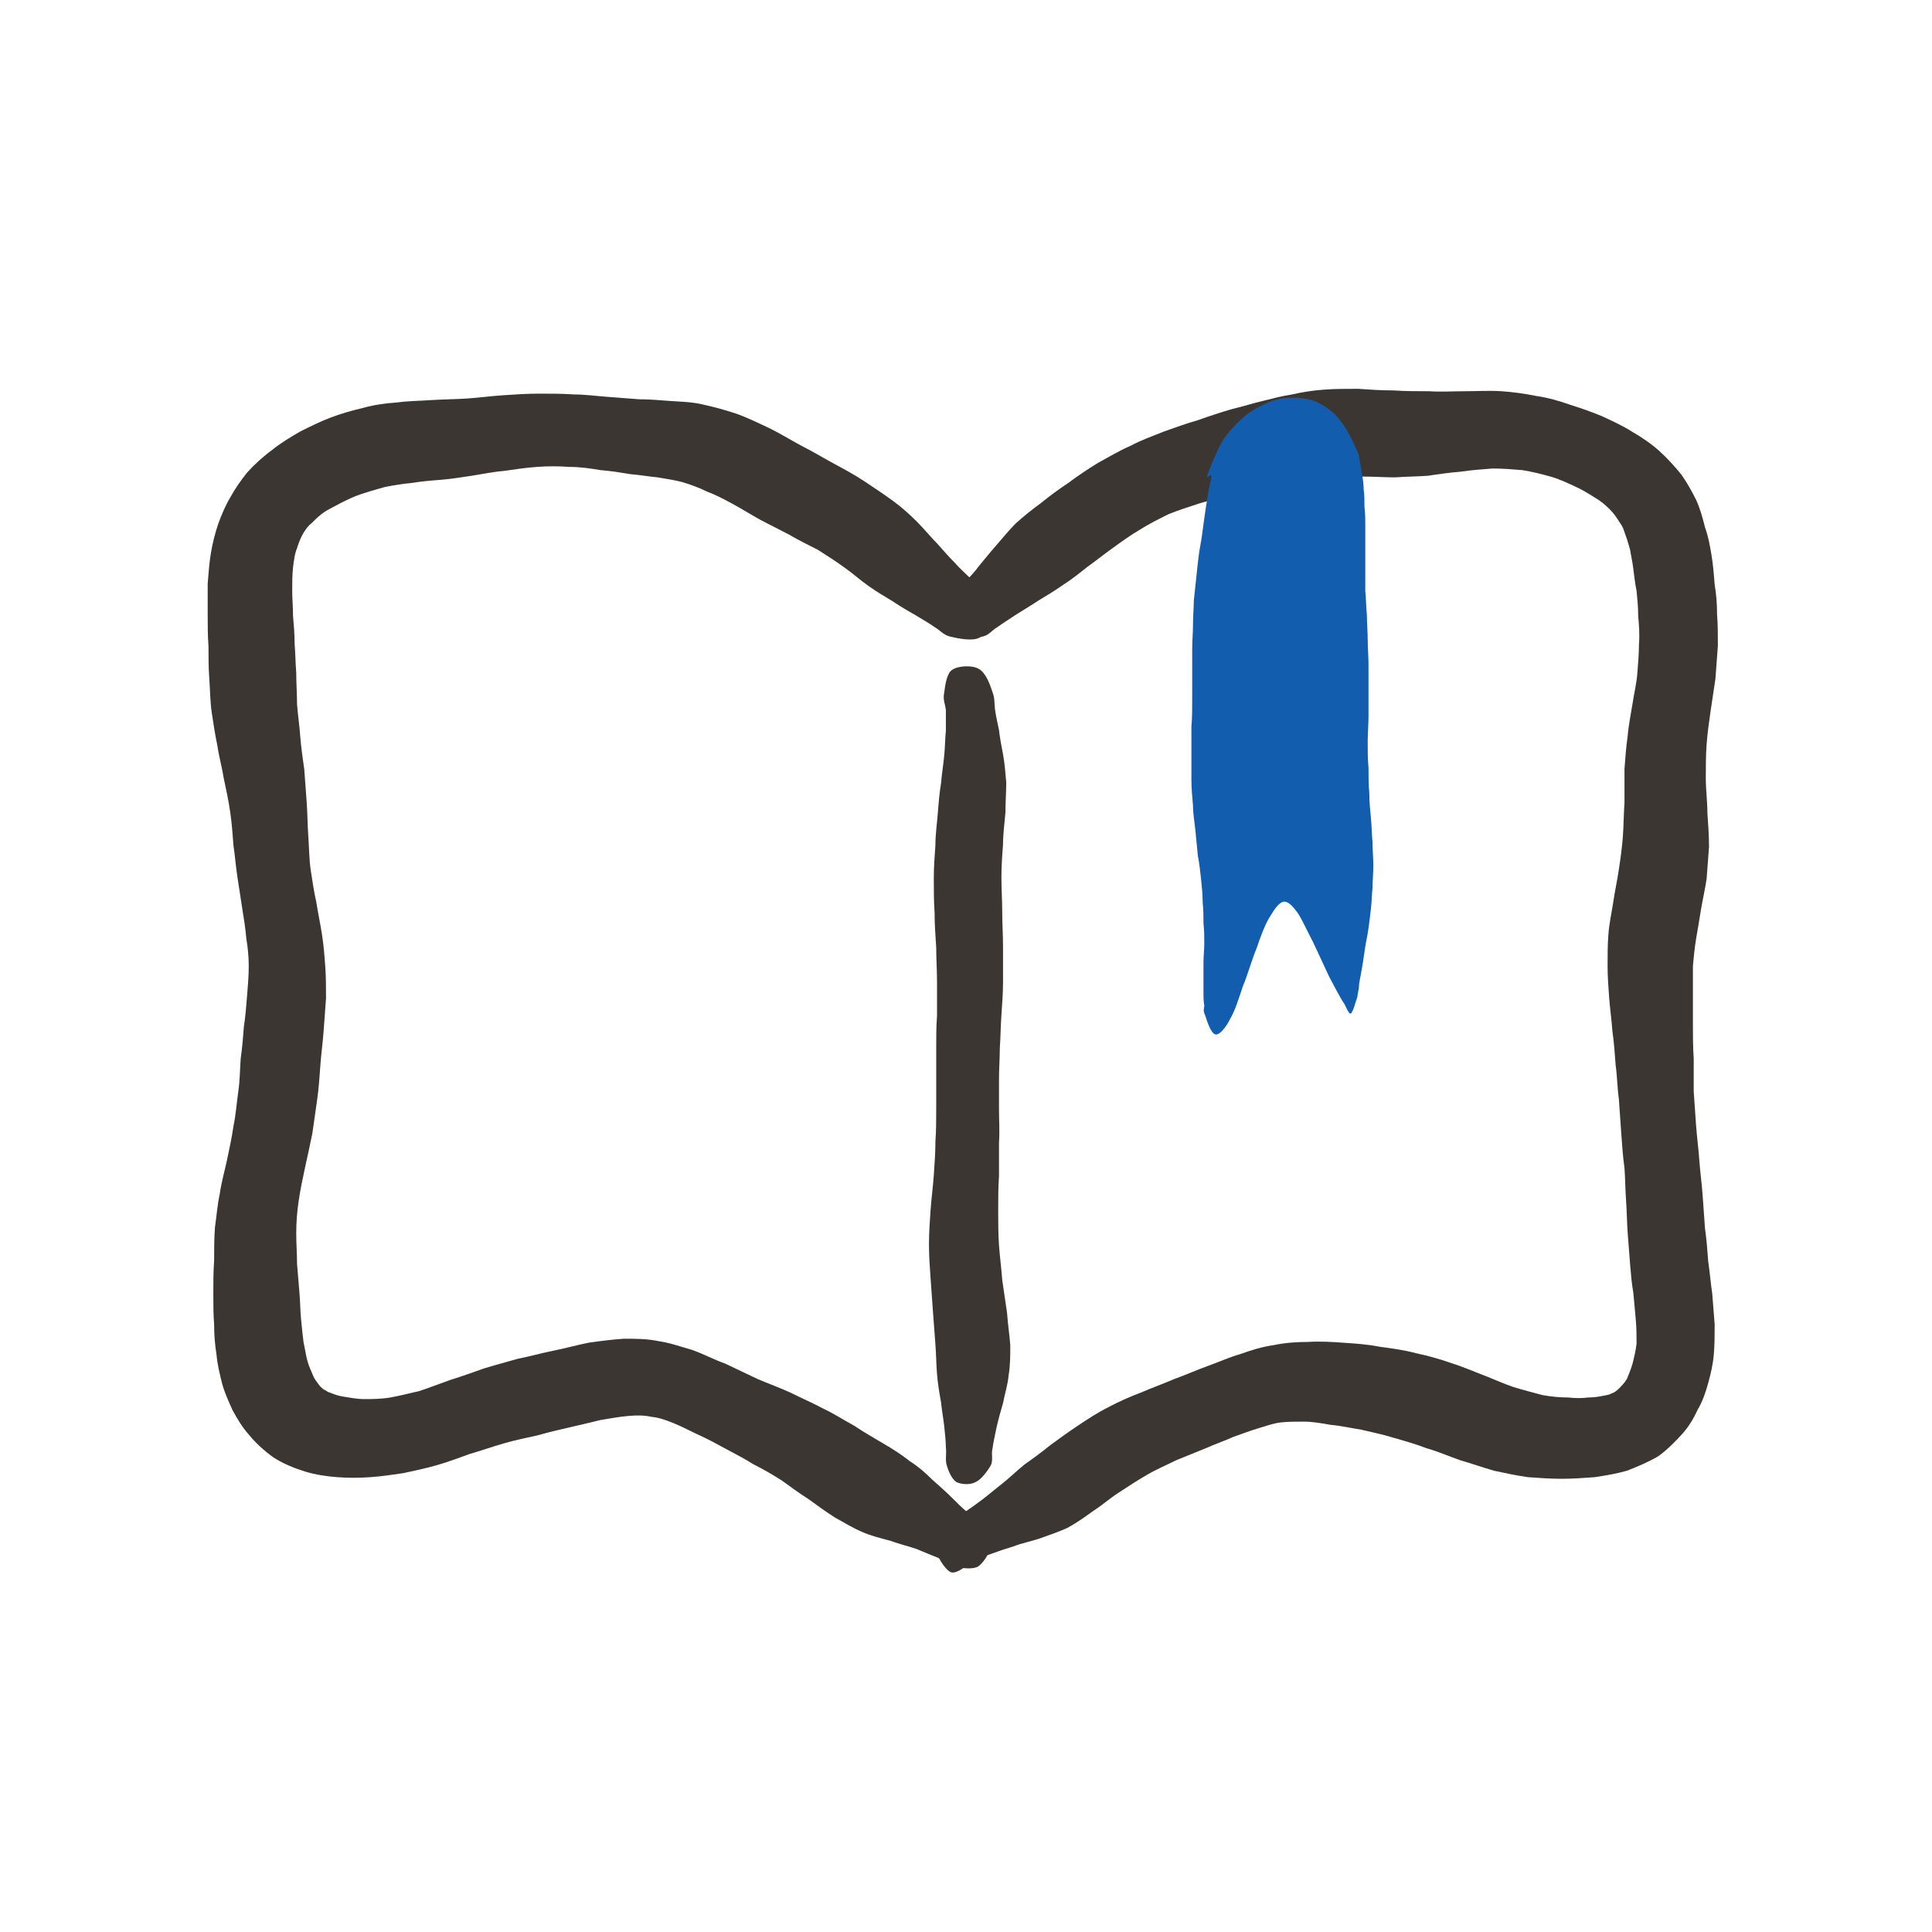
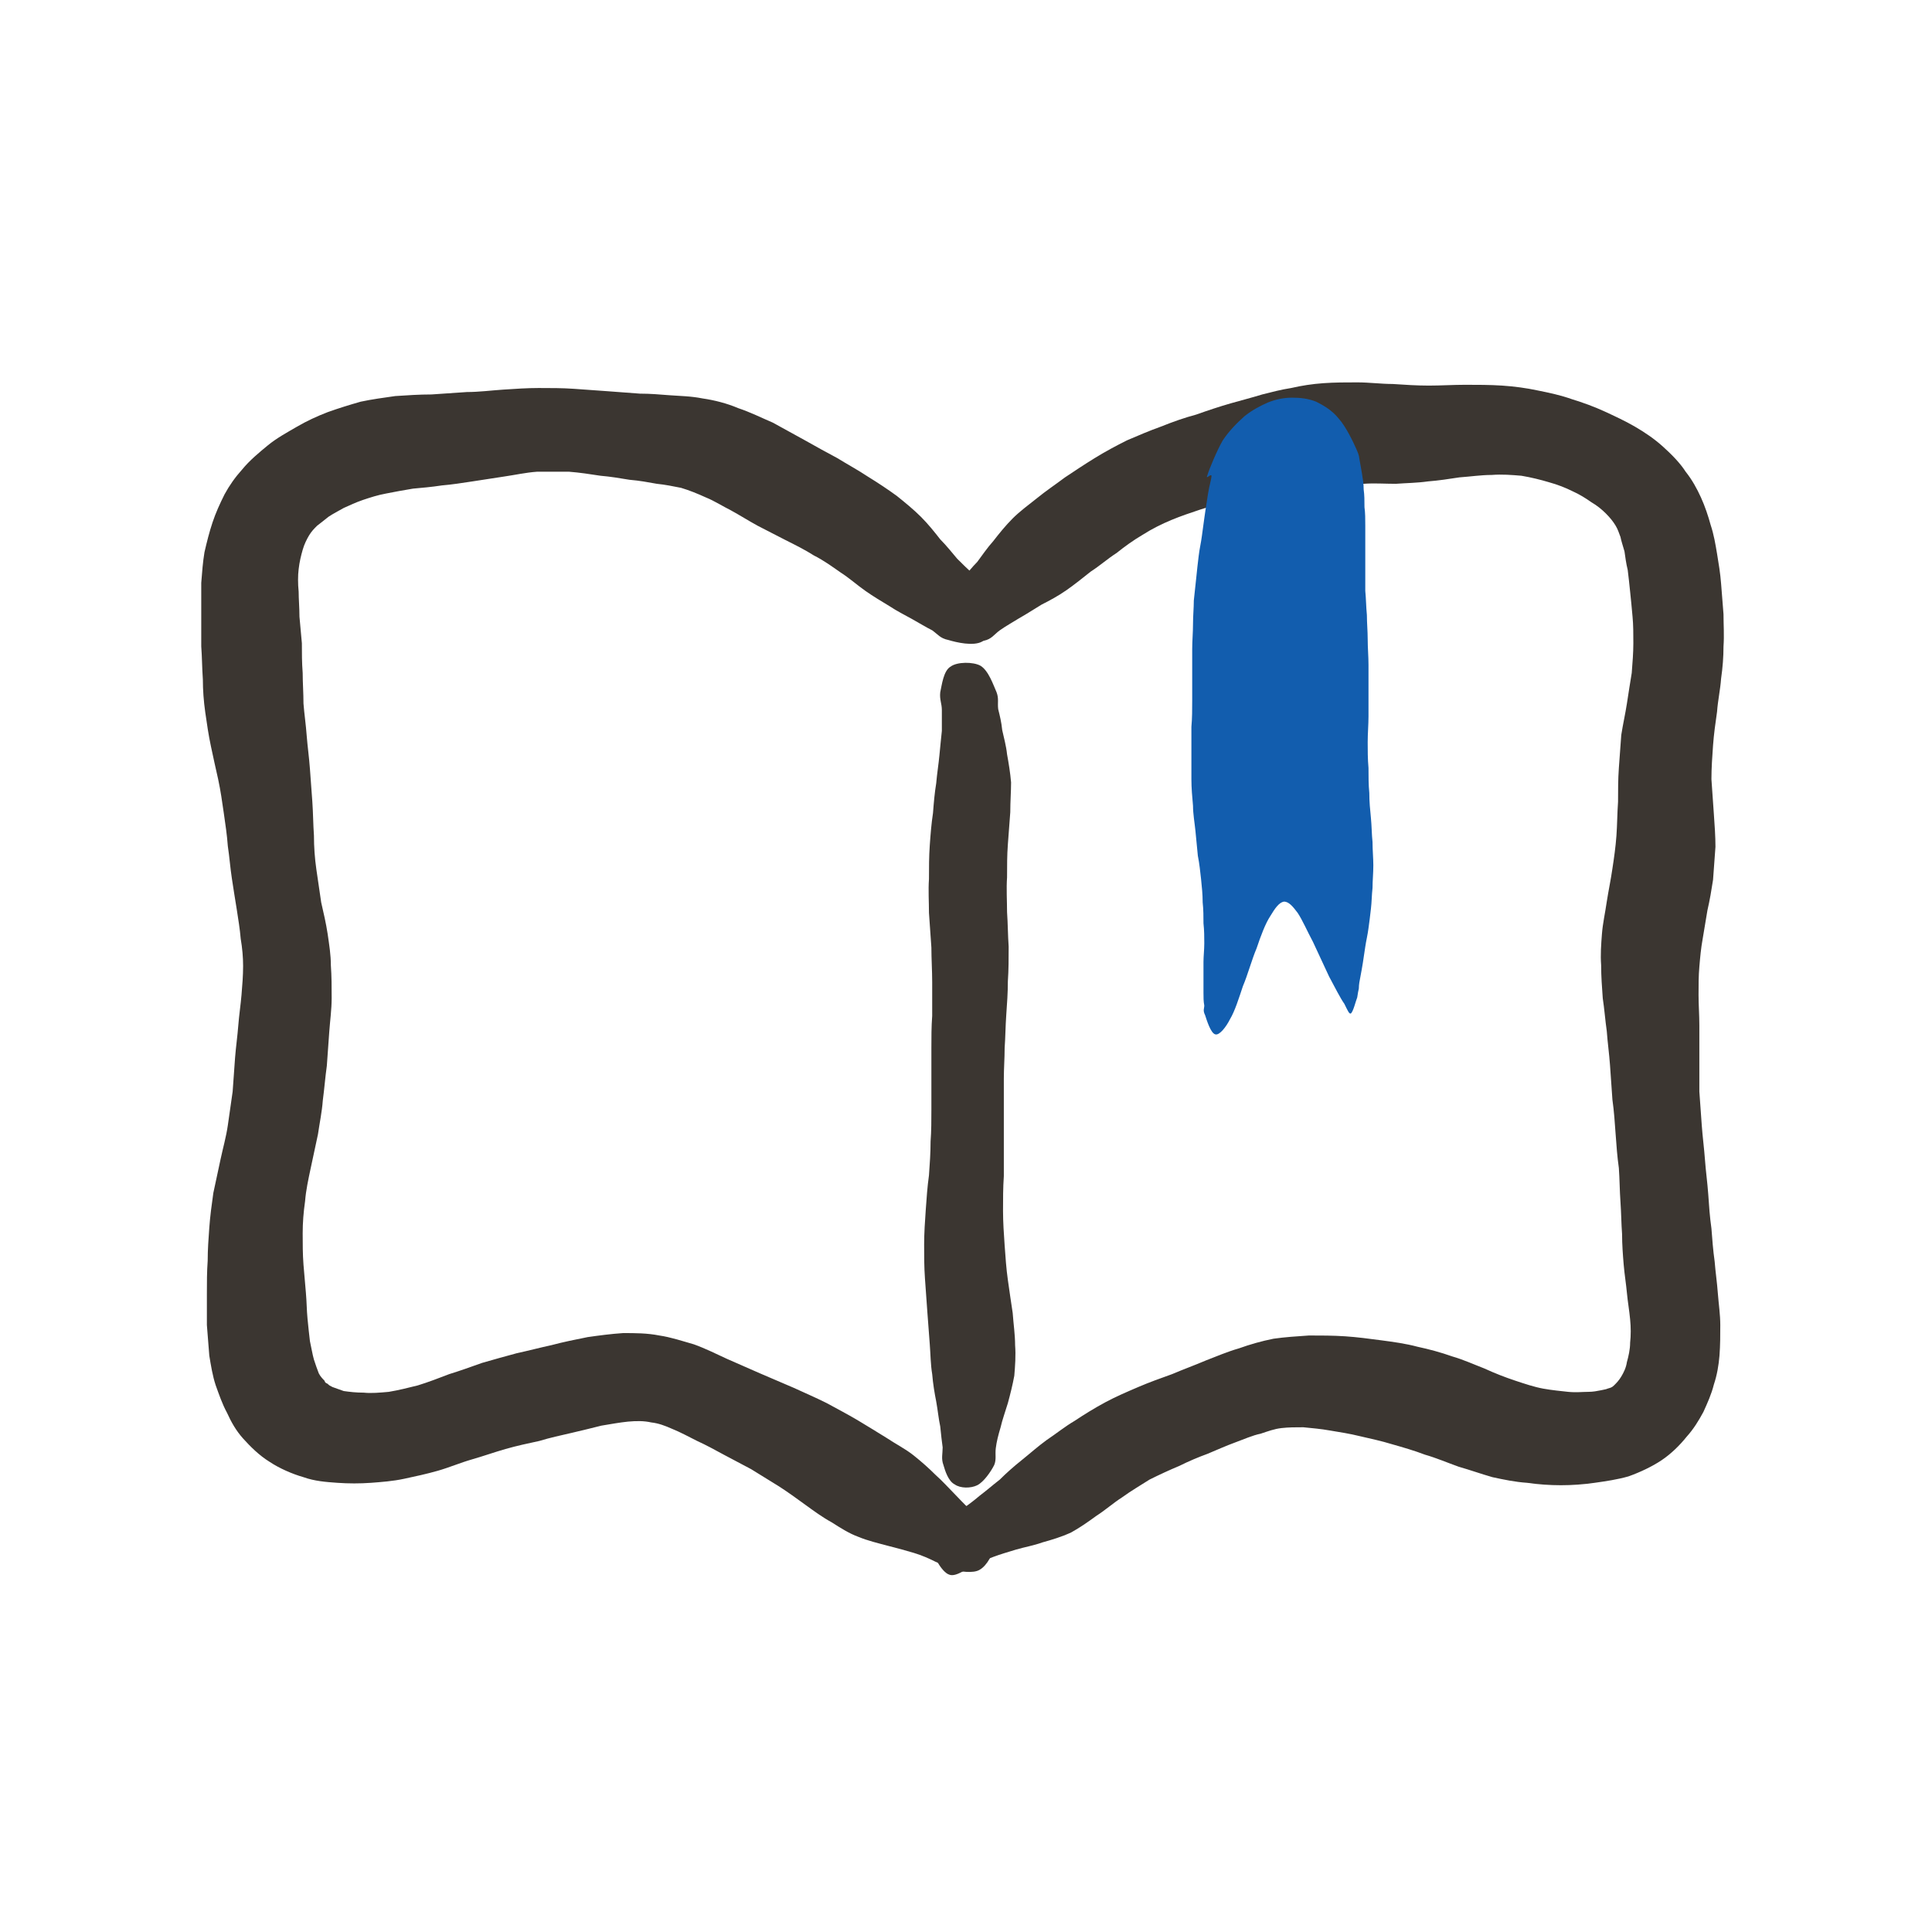
<svg xmlns="http://www.w3.org/2000/svg" viewBox="0 0 24 24" width="24" height="24">
  <g class="ink" fill="#3b3631">
-     <path d="M12.2 7.28C12.15 7.2 12.1 7.21 12.04 7.17C11.99 7.12 11.92 7.06 11.86 6.99C11.79 6.92 11.72 6.84 11.64 6.75C11.56 6.67 11.48 6.57 11.39 6.48C11.3 6.39 11.2 6.3 11.09 6.22C10.98 6.14 10.86 6.06 10.74 5.98C10.62 5.9 10.49 5.83 10.36 5.76C10.23 5.69 10.1 5.61 9.96 5.54C9.83 5.47 9.7 5.39 9.56 5.32C9.43 5.26 9.29 5.19 9.15 5.14C9 5.09 8.85 5.05 8.71 5.02C8.57 4.99 8.44 4.99 8.31 4.98C8.18 4.97 8.07 4.96 7.94 4.96C7.81 4.95 7.68 4.94 7.55 4.93C7.41 4.92 7.27 4.9 7.13 4.9C6.99 4.89 6.84 4.89 6.69 4.89C6.55 4.89 6.4 4.9 6.25 4.91C6.1 4.92 5.95 4.94 5.81 4.95C5.66 4.96 5.51 4.96 5.36 4.97C5.22 4.98 5.07 4.98 4.93 5C4.78 5.01 4.64 5.03 4.5 5.07C4.37 5.1 4.23 5.14 4.1 5.19C3.97 5.24 3.85 5.3 3.73 5.36C3.61 5.43 3.49 5.5 3.38 5.59C3.27 5.67 3.16 5.77 3.07 5.87C2.99 5.97 2.92 6.07 2.86 6.18C2.8 6.28 2.75 6.4 2.71 6.51C2.67 6.63 2.64 6.75 2.62 6.87C2.6 6.99 2.59 7.12 2.58 7.25C2.58 7.37 2.58 7.5 2.58 7.63C2.58 7.76 2.58 7.89 2.59 8.03C2.59 8.16 2.59 8.3 2.6 8.43C2.61 8.57 2.61 8.71 2.63 8.85C2.65 8.98 2.67 9.12 2.7 9.26C2.72 9.4 2.76 9.54 2.78 9.67C2.81 9.81 2.84 9.95 2.86 10.09C2.88 10.23 2.89 10.36 2.9 10.5C2.92 10.64 2.93 10.77 2.95 10.9C2.97 11.03 2.99 11.16 3.01 11.29C3.03 11.41 3.05 11.54 3.06 11.66C3.08 11.78 3.09 11.89 3.09 12C3.09 12.12 3.08 12.24 3.07 12.36C3.06 12.49 3.05 12.62 3.03 12.75C3.02 12.88 3.01 13.01 2.99 13.15C2.98 13.29 2.98 13.43 2.96 13.56C2.94 13.7 2.93 13.85 2.9 13.99C2.88 14.13 2.85 14.27 2.82 14.41C2.79 14.55 2.75 14.69 2.73 14.83C2.7 14.97 2.69 15.11 2.67 15.25C2.66 15.39 2.66 15.53 2.66 15.66C2.65 15.8 2.65 15.93 2.65 16.07C2.65 16.2 2.65 16.33 2.66 16.45C2.66 16.58 2.67 16.71 2.69 16.83C2.7 16.95 2.73 17.07 2.76 17.19C2.79 17.3 2.84 17.41 2.89 17.52C2.95 17.63 3.01 17.73 3.09 17.82C3.17 17.92 3.28 18.02 3.39 18.1C3.51 18.18 3.66 18.24 3.79 18.28C3.92 18.32 4.06 18.34 4.19 18.35C4.33 18.36 4.46 18.36 4.6 18.35C4.74 18.34 4.87 18.32 5.01 18.3C5.15 18.27 5.29 18.24 5.43 18.2C5.57 18.16 5.7 18.11 5.84 18.06C5.98 18.02 6.12 17.97 6.26 17.93C6.4 17.89 6.54 17.86 6.68 17.83C6.82 17.79 6.95 17.76 7.08 17.73C7.21 17.7 7.34 17.67 7.46 17.64C7.58 17.62 7.69 17.6 7.8 17.59C7.91 17.58 8 17.58 8.09 17.6C8.19 17.61 8.27 17.64 8.37 17.68C8.47 17.72 8.58 17.78 8.69 17.83C8.8 17.88 8.91 17.94 9.02 18C9.13 18.06 9.25 18.12 9.36 18.19C9.48 18.25 9.6 18.32 9.71 18.39C9.82 18.47 9.93 18.55 10.04 18.62C10.15 18.7 10.26 18.78 10.37 18.85C10.48 18.91 10.59 18.98 10.71 19.03C10.82 19.08 10.95 19.11 11.06 19.14C11.17 19.18 11.29 19.21 11.38 19.24C11.48 19.28 11.57 19.32 11.65 19.35C11.73 19.39 11.77 19.44 11.85 19.46C11.94 19.48 12.08 19.5 12.15 19.46C12.22 19.41 12.3 19.29 12.3 19.2C12.3 19.11 12.22 18.97 12.17 18.9C12.12 18.83 12.07 18.83 12.01 18.78C11.95 18.73 11.89 18.67 11.82 18.6C11.75 18.53 11.67 18.46 11.58 18.38C11.5 18.3 11.41 18.22 11.3 18.15C11.2 18.07 11.09 18 10.97 17.93C10.85 17.86 10.73 17.79 10.61 17.71C10.48 17.64 10.36 17.56 10.23 17.5C10.1 17.43 9.96 17.37 9.82 17.3C9.69 17.24 9.55 17.19 9.41 17.13C9.28 17.07 9.14 17 9.01 16.94C8.87 16.89 8.74 16.82 8.6 16.77C8.46 16.73 8.32 16.68 8.18 16.66C8.04 16.63 7.89 16.63 7.75 16.63C7.6 16.64 7.45 16.66 7.31 16.68C7.16 16.71 7.02 16.75 6.87 16.78C6.72 16.81 6.58 16.85 6.43 16.88C6.29 16.92 6.14 16.96 6.01 17C5.87 17.05 5.73 17.1 5.6 17.14C5.46 17.19 5.33 17.24 5.21 17.28C5.08 17.31 4.96 17.34 4.85 17.36C4.73 17.38 4.62 17.38 4.52 17.38C4.43 17.38 4.34 17.36 4.27 17.35C4.2 17.34 4.15 17.32 4.1 17.3C4.06 17.29 4.05 17.27 4.02 17.26C4 17.24 3.98 17.23 3.96 17.2C3.94 17.17 3.91 17.14 3.89 17.09C3.87 17.04 3.84 16.98 3.82 16.91C3.8 16.84 3.79 16.76 3.77 16.67C3.76 16.59 3.75 16.49 3.74 16.39C3.73 16.29 3.73 16.18 3.72 16.06C3.71 15.95 3.7 15.83 3.69 15.7C3.69 15.58 3.68 15.45 3.68 15.32C3.68 15.19 3.69 15.05 3.71 14.92C3.73 14.78 3.76 14.64 3.79 14.5C3.82 14.36 3.85 14.23 3.88 14.08C3.9 13.94 3.92 13.8 3.94 13.66C3.96 13.52 3.97 13.37 3.98 13.23C3.99 13.09 4.01 12.95 4.02 12.81C4.03 12.67 4.04 12.53 4.05 12.4C4.05 12.26 4.05 12.13 4.04 12C4.03 11.86 4.02 11.74 4 11.61C3.98 11.48 3.95 11.34 3.93 11.21C3.9 11.08 3.88 10.94 3.86 10.81C3.84 10.67 3.84 10.53 3.83 10.39C3.82 10.25 3.82 10.11 3.81 9.97C3.8 9.83 3.79 9.69 3.78 9.56C3.76 9.42 3.74 9.28 3.73 9.15C3.72 9.01 3.7 8.88 3.69 8.75C3.69 8.62 3.68 8.49 3.68 8.36C3.67 8.24 3.67 8.11 3.66 8C3.66 7.88 3.65 7.76 3.64 7.65C3.64 7.54 3.63 7.44 3.63 7.34C3.63 7.24 3.63 7.14 3.64 7.05C3.65 6.97 3.66 6.88 3.69 6.81C3.71 6.74 3.74 6.67 3.77 6.62C3.8 6.57 3.83 6.53 3.88 6.49C3.92 6.45 3.97 6.4 4.03 6.36C4.09 6.32 4.16 6.29 4.23 6.25C4.31 6.21 4.39 6.17 4.48 6.14C4.57 6.11 4.67 6.08 4.78 6.05C4.88 6.03 5 6.01 5.11 6C5.23 5.98 5.35 5.97 5.48 5.96C5.6 5.95 5.73 5.93 5.86 5.91C5.99 5.89 6.13 5.86 6.26 5.85C6.4 5.83 6.53 5.81 6.67 5.8C6.8 5.79 6.94 5.79 7.07 5.8C7.21 5.8 7.34 5.82 7.46 5.84C7.59 5.85 7.71 5.87 7.83 5.89C7.95 5.9 8.06 5.92 8.17 5.93C8.28 5.95 8.37 5.96 8.48 5.99C8.58 6.02 8.69 6.06 8.79 6.11C8.9 6.15 9.01 6.21 9.12 6.27C9.23 6.33 9.34 6.4 9.45 6.46C9.57 6.52 9.68 6.58 9.8 6.64C9.92 6.71 10.04 6.77 10.16 6.83C10.27 6.9 10.38 6.97 10.49 7.05C10.59 7.12 10.69 7.21 10.79 7.28C10.89 7.35 10.99 7.41 11.09 7.47C11.18 7.53 11.28 7.59 11.37 7.64C11.45 7.69 11.54 7.74 11.61 7.79C11.68 7.83 11.72 7.89 11.81 7.91C11.9 7.93 12.08 7.97 12.17 7.92C12.26 7.87 12.36 7.72 12.36 7.61C12.37 7.51 12.25 7.35 12.2 7.28Z" />
-     <path d="M12.19 7.91C12.28 7.9 12.32 7.83 12.39 7.79C12.46 7.74 12.54 7.69 12.63 7.63C12.71 7.58 12.81 7.52 12.9 7.46C13 7.4 13.1 7.34 13.2 7.27C13.31 7.2 13.41 7.12 13.51 7.04C13.61 6.97 13.72 6.88 13.82 6.81C13.93 6.73 14.04 6.65 14.16 6.58C14.27 6.51 14.39 6.45 14.51 6.39C14.63 6.34 14.76 6.3 14.88 6.26C15 6.22 15.12 6.2 15.23 6.17C15.34 6.14 15.44 6.12 15.55 6.1C15.65 6.07 15.74 6.05 15.85 6.03C15.95 6.01 16.06 5.99 16.18 5.97C16.3 5.96 16.42 5.94 16.55 5.93C16.67 5.92 16.8 5.92 16.93 5.92C17.07 5.92 17.2 5.93 17.33 5.93C17.47 5.92 17.6 5.92 17.74 5.91C17.87 5.89 18.01 5.87 18.14 5.86C18.27 5.84 18.41 5.83 18.54 5.82C18.67 5.82 18.79 5.83 18.91 5.84C19.04 5.86 19.15 5.89 19.26 5.92C19.37 5.95 19.47 6 19.56 6.04C19.65 6.08 19.73 6.13 19.81 6.18C19.88 6.22 19.94 6.27 20 6.33C20.05 6.38 20.09 6.44 20.12 6.49C20.16 6.54 20.17 6.58 20.19 6.64C20.21 6.69 20.23 6.76 20.25 6.83C20.26 6.9 20.28 6.98 20.29 7.07C20.3 7.15 20.31 7.24 20.33 7.34C20.34 7.44 20.35 7.54 20.35 7.65C20.36 7.76 20.37 7.88 20.36 8C20.36 8.11 20.35 8.24 20.34 8.36C20.33 8.49 20.3 8.61 20.28 8.74C20.26 8.87 20.23 9.01 20.22 9.14C20.2 9.28 20.19 9.41 20.18 9.55C20.18 9.69 20.18 9.83 20.18 9.97C20.17 10.11 20.17 10.25 20.16 10.39C20.15 10.53 20.13 10.67 20.11 10.8C20.09 10.94 20.06 11.07 20.04 11.21C20.02 11.34 19.99 11.47 19.98 11.61C19.97 11.74 19.97 11.86 19.97 12C19.97 12.13 19.98 12.26 19.99 12.4C20 12.53 20.02 12.67 20.03 12.81C20.05 12.95 20.06 13.09 20.07 13.23C20.09 13.37 20.09 13.51 20.11 13.65C20.12 13.8 20.13 13.94 20.14 14.08C20.15 14.22 20.16 14.37 20.18 14.51C20.19 14.65 20.19 14.79 20.2 14.92C20.21 15.06 20.21 15.19 20.22 15.32C20.23 15.46 20.24 15.58 20.25 15.71C20.26 15.83 20.27 15.95 20.29 16.06C20.3 16.18 20.31 16.29 20.32 16.39C20.33 16.5 20.33 16.6 20.33 16.69C20.32 16.78 20.3 16.86 20.28 16.94C20.26 17.01 20.23 17.08 20.21 17.13C20.18 17.18 20.14 17.22 20.11 17.25C20.08 17.28 20.05 17.3 20.02 17.31C19.98 17.33 19.96 17.33 19.91 17.34C19.86 17.35 19.8 17.36 19.73 17.36C19.66 17.37 19.57 17.37 19.48 17.36C19.38 17.36 19.27 17.35 19.16 17.33C19.05 17.3 18.93 17.27 18.8 17.23C18.68 17.19 18.55 17.13 18.42 17.08C18.29 17.03 18.15 16.97 18.02 16.93C17.88 16.88 17.73 16.84 17.59 16.81C17.44 16.77 17.29 16.75 17.14 16.73C16.99 16.7 16.84 16.69 16.69 16.68C16.55 16.67 16.4 16.66 16.25 16.67C16.11 16.67 15.96 16.68 15.82 16.71C15.68 16.73 15.55 16.77 15.41 16.82C15.27 16.86 15.14 16.92 15 16.97C14.86 17.02 14.73 17.08 14.59 17.13C14.45 17.19 14.31 17.24 14.17 17.3C14.04 17.35 13.9 17.41 13.77 17.48C13.63 17.55 13.51 17.63 13.39 17.71C13.27 17.79 13.16 17.87 13.05 17.95C12.94 18.04 12.83 18.12 12.73 18.19C12.63 18.27 12.54 18.36 12.45 18.43C12.36 18.5 12.28 18.57 12.2 18.63C12.12 18.69 12.05 18.74 11.99 18.78C11.92 18.82 11.87 18.8 11.81 18.87C11.75 18.94 11.62 19.09 11.62 19.2C11.62 19.31 11.73 19.49 11.81 19.53C11.89 19.56 12.02 19.43 12.11 19.39C12.19 19.35 12.23 19.33 12.32 19.3C12.4 19.27 12.49 19.24 12.59 19.21C12.69 19.17 12.8 19.15 12.92 19.11C13.03 19.07 13.15 19.03 13.26 18.98C13.37 18.92 13.47 18.85 13.58 18.77C13.69 18.7 13.79 18.61 13.9 18.54C14.02 18.46 14.13 18.39 14.25 18.32C14.37 18.25 14.49 18.2 14.61 18.14C14.73 18.09 14.86 18.04 14.98 17.99C15.09 17.94 15.21 17.9 15.32 17.85C15.43 17.81 15.54 17.77 15.64 17.74C15.74 17.71 15.82 17.68 15.91 17.67C16 17.66 16.09 17.66 16.2 17.66C16.3 17.66 16.42 17.68 16.53 17.7C16.65 17.71 16.78 17.74 16.91 17.76C17.04 17.79 17.18 17.82 17.31 17.86C17.45 17.9 17.59 17.94 17.72 17.99C17.86 18.03 18 18.09 18.14 18.14C18.28 18.18 18.42 18.23 18.56 18.27C18.7 18.3 18.84 18.33 18.98 18.35C19.12 18.36 19.26 18.37 19.4 18.37C19.54 18.37 19.67 18.36 19.81 18.35C19.94 18.33 20.07 18.31 20.21 18.27C20.34 18.22 20.48 18.16 20.6 18.09C20.71 18.01 20.81 17.91 20.9 17.81C20.98 17.72 21.04 17.62 21.09 17.51C21.15 17.41 21.19 17.29 21.22 17.18C21.25 17.07 21.28 16.95 21.29 16.82C21.3 16.7 21.3 16.58 21.3 16.45C21.29 16.33 21.28 16.2 21.27 16.07C21.25 15.94 21.24 15.8 21.22 15.67C21.21 15.53 21.2 15.4 21.18 15.26C21.17 15.12 21.16 14.98 21.15 14.84C21.14 14.7 21.12 14.56 21.11 14.42C21.1 14.27 21.08 14.13 21.07 13.99C21.06 13.85 21.05 13.7 21.04 13.56C21.04 13.42 21.04 13.28 21.04 13.15C21.03 13.01 21.03 12.87 21.03 12.74C21.03 12.61 21.03 12.48 21.03 12.36C21.03 12.24 21.03 12.12 21.03 12C21.04 11.89 21.05 11.78 21.07 11.66C21.09 11.55 21.11 11.42 21.13 11.3C21.15 11.18 21.18 11.05 21.2 10.92C21.21 10.79 21.22 10.65 21.23 10.52C21.23 10.38 21.22 10.24 21.21 10.1C21.21 9.96 21.19 9.81 21.19 9.67C21.19 9.53 21.19 9.39 21.2 9.25C21.21 9.11 21.23 8.97 21.25 8.83C21.27 8.7 21.29 8.56 21.31 8.43C21.32 8.29 21.33 8.16 21.34 8.02C21.34 7.89 21.34 7.76 21.33 7.63C21.33 7.5 21.32 7.38 21.3 7.26C21.29 7.13 21.28 7.01 21.26 6.89C21.24 6.77 21.22 6.66 21.18 6.55C21.15 6.43 21.12 6.32 21.07 6.21C21.02 6.11 20.96 6 20.89 5.9C20.81 5.8 20.71 5.69 20.61 5.6C20.51 5.51 20.39 5.43 20.27 5.36C20.16 5.29 20.03 5.23 19.9 5.17C19.78 5.12 19.64 5.07 19.51 5.03C19.37 4.98 19.23 4.94 19.09 4.92C18.94 4.89 18.8 4.87 18.65 4.86C18.5 4.85 18.35 4.86 18.2 4.86C18.05 4.86 17.9 4.87 17.75 4.86C17.6 4.86 17.45 4.86 17.31 4.85C17.16 4.85 17.01 4.84 16.87 4.83C16.72 4.83 16.58 4.83 16.45 4.84C16.31 4.85 16.18 4.87 16.05 4.9C15.92 4.92 15.81 4.95 15.69 4.98C15.56 5.01 15.44 5.05 15.31 5.08C15.17 5.12 15.02 5.17 14.88 5.22C14.74 5.26 14.6 5.31 14.46 5.36C14.31 5.42 14.17 5.47 14.04 5.54C13.9 5.6 13.77 5.68 13.64 5.75C13.51 5.83 13.39 5.91 13.27 6C13.15 6.08 13.04 6.16 12.93 6.25C12.82 6.33 12.72 6.41 12.62 6.5C12.53 6.59 12.45 6.69 12.38 6.77C12.3 6.86 12.23 6.95 12.17 7.02C12.11 7.1 12.05 7.17 11.99 7.22C11.94 7.27 11.89 7.28 11.84 7.35C11.79 7.41 11.7 7.52 11.7 7.61C11.7 7.7 11.78 7.81 11.86 7.86C11.94 7.91 12.11 7.93 12.19 7.91Z" />
-     <path d="M11.73 8.6C11.71 8.69 11.74 8.74 11.75 8.82C11.75 8.89 11.75 8.98 11.75 9.08C11.74 9.17 11.74 9.28 11.73 9.38C11.72 9.49 11.7 9.61 11.69 9.73C11.67 9.85 11.66 9.97 11.65 10.1C11.64 10.23 11.62 10.36 11.62 10.5C11.61 10.64 11.6 10.77 11.6 10.91C11.6 11.05 11.6 11.2 11.61 11.34C11.61 11.48 11.62 11.63 11.63 11.77C11.63 11.91 11.64 12.06 11.64 12.2C11.64 12.34 11.64 12.48 11.64 12.62C11.63 12.75 11.63 12.89 11.63 13.02C11.63 13.15 11.63 13.27 11.63 13.4C11.63 13.53 11.63 13.65 11.63 13.78C11.63 13.91 11.63 14.05 11.62 14.18C11.62 14.32 11.61 14.46 11.6 14.6C11.59 14.74 11.57 14.89 11.56 15.03C11.55 15.17 11.54 15.32 11.54 15.46C11.54 15.6 11.55 15.74 11.56 15.88C11.57 16.03 11.58 16.16 11.59 16.3C11.6 16.44 11.61 16.57 11.62 16.7C11.63 16.83 11.63 16.95 11.64 17.07C11.65 17.19 11.67 17.31 11.69 17.42C11.7 17.52 11.72 17.63 11.73 17.72C11.74 17.82 11.75 17.91 11.75 17.98C11.76 18.06 11.74 18.13 11.76 18.2C11.78 18.27 11.82 18.37 11.88 18.41C11.94 18.44 12.05 18.45 12.12 18.41C12.19 18.38 12.27 18.27 12.31 18.2C12.34 18.13 12.31 18.07 12.33 17.99C12.34 17.91 12.36 17.83 12.38 17.73C12.4 17.64 12.43 17.53 12.46 17.43C12.48 17.32 12.52 17.2 12.53 17.08C12.55 16.96 12.55 16.84 12.55 16.71C12.54 16.58 12.52 16.45 12.51 16.31C12.49 16.18 12.47 16.04 12.45 15.9C12.44 15.76 12.42 15.61 12.41 15.47C12.4 15.33 12.4 15.18 12.4 15.04C12.4 14.89 12.4 14.75 12.41 14.61C12.41 14.47 12.41 14.33 12.41 14.19C12.42 14.05 12.41 13.92 12.41 13.78C12.41 13.65 12.41 13.53 12.41 13.4C12.41 13.27 12.42 13.15 12.42 13.02C12.43 12.88 12.43 12.75 12.44 12.61C12.45 12.47 12.46 12.33 12.46 12.19C12.46 12.05 12.46 11.9 12.46 11.76C12.46 11.62 12.45 11.47 12.45 11.33C12.45 11.19 12.44 11.04 12.44 10.9C12.44 10.76 12.45 10.62 12.46 10.49C12.46 10.35 12.48 10.22 12.49 10.09C12.49 9.96 12.5 9.84 12.5 9.72C12.49 9.6 12.48 9.48 12.46 9.37C12.44 9.27 12.42 9.16 12.41 9.07C12.39 8.97 12.37 8.89 12.36 8.81C12.35 8.73 12.36 8.68 12.33 8.6C12.3 8.51 12.25 8.36 12.16 8.31C12.08 8.26 11.9 8.27 11.83 8.32C11.76 8.36 11.74 8.52 11.73 8.6Z" />
+     <path d="M12.23 7.23C12.17 7.15 12.13 7.17 12.08 7.12C12.02 7.07 11.96 7.01 11.89 6.94C11.83 6.87 11.76 6.78 11.68 6.7C11.61 6.61 11.53 6.51 11.44 6.42C11.35 6.33 11.24 6.24 11.14 6.16C11.03 6.08 10.91 6 10.78 5.92C10.66 5.84 10.53 5.77 10.4 5.69C10.27 5.62 10.14 5.55 10 5.47C9.87 5.4 9.73 5.32 9.6 5.25C9.46 5.19 9.32 5.12 9.17 5.07C9.03 5.01 8.87 4.97 8.73 4.95C8.58 4.92 8.45 4.92 8.32 4.91C8.19 4.9 8.08 4.89 7.95 4.89C7.82 4.88 7.69 4.87 7.55 4.86C7.42 4.85 7.27 4.84 7.13 4.83C6.99 4.82 6.84 4.82 6.69 4.82C6.55 4.82 6.4 4.83 6.25 4.84C6.1 4.85 5.95 4.87 5.8 4.87C5.65 4.88 5.5 4.89 5.36 4.9C5.21 4.9 5.06 4.91 4.91 4.92C4.77 4.94 4.62 4.96 4.48 4.99C4.34 5.03 4.21 5.07 4.07 5.12C3.94 5.17 3.81 5.23 3.69 5.3C3.57 5.37 3.44 5.44 3.33 5.53C3.22 5.62 3.1 5.72 3.01 5.83C2.92 5.93 2.85 6.03 2.79 6.14C2.73 6.26 2.68 6.37 2.64 6.49C2.6 6.61 2.57 6.73 2.54 6.86C2.52 6.98 2.51 7.11 2.5 7.24C2.5 7.37 2.5 7.5 2.5 7.63C2.5 7.76 2.5 7.89 2.5 8.03C2.51 8.16 2.51 8.3 2.52 8.44C2.52 8.57 2.53 8.71 2.55 8.85C2.57 8.99 2.59 9.13 2.62 9.27C2.65 9.41 2.68 9.55 2.71 9.68C2.74 9.82 2.76 9.96 2.78 10.1C2.8 10.24 2.82 10.37 2.83 10.51C2.85 10.64 2.86 10.78 2.88 10.91C2.9 11.04 2.92 11.17 2.94 11.29C2.96 11.42 2.98 11.54 2.99 11.66C3.01 11.78 3.02 11.89 3.02 12C3.02 12.12 3.01 12.24 3 12.36C2.99 12.48 2.97 12.61 2.96 12.74C2.95 12.87 2.93 13.01 2.92 13.14C2.91 13.28 2.9 13.42 2.89 13.56C2.87 13.7 2.85 13.84 2.83 13.98C2.81 14.12 2.77 14.26 2.74 14.4C2.71 14.54 2.68 14.68 2.65 14.82C2.63 14.96 2.61 15.11 2.6 15.25C2.59 15.39 2.58 15.52 2.58 15.66C2.57 15.8 2.57 15.93 2.57 16.07C2.57 16.2 2.57 16.33 2.57 16.46C2.58 16.59 2.59 16.72 2.6 16.84C2.62 16.96 2.64 17.09 2.68 17.21C2.72 17.32 2.76 17.44 2.82 17.55C2.87 17.66 2.93 17.77 3.02 17.87C3.11 17.97 3.22 18.08 3.35 18.16C3.47 18.24 3.63 18.31 3.77 18.35C3.91 18.4 4.05 18.41 4.19 18.42C4.33 18.43 4.47 18.43 4.61 18.42C4.74 18.41 4.88 18.4 5.02 18.37C5.16 18.34 5.3 18.31 5.44 18.27C5.58 18.23 5.72 18.17 5.86 18.13C6 18.09 6.14 18.04 6.28 18C6.42 17.96 6.56 17.93 6.7 17.9C6.83 17.86 6.97 17.83 7.1 17.8C7.23 17.77 7.35 17.74 7.47 17.71C7.59 17.69 7.7 17.67 7.8 17.66C7.91 17.65 8 17.65 8.09 17.67C8.18 17.68 8.26 17.71 8.35 17.75C8.45 17.79 8.56 17.85 8.66 17.9C8.77 17.95 8.88 18.01 8.99 18.07C9.1 18.13 9.22 18.19 9.33 18.25C9.44 18.32 9.56 18.39 9.67 18.46C9.78 18.53 9.89 18.61 10 18.69C10.11 18.77 10.22 18.85 10.33 18.91C10.44 18.98 10.55 19.05 10.66 19.09C10.78 19.14 10.91 19.17 11.02 19.2C11.14 19.23 11.25 19.26 11.35 19.29C11.45 19.32 11.54 19.36 11.62 19.4C11.7 19.43 11.74 19.48 11.83 19.5C11.92 19.52 12.09 19.55 12.17 19.5C12.26 19.45 12.34 19.3 12.35 19.2C12.35 19.09 12.24 18.94 12.19 18.86C12.14 18.79 12.09 18.79 12.04 18.74C11.98 18.69 11.92 18.62 11.85 18.55C11.78 18.48 11.71 18.4 11.62 18.32C11.54 18.24 11.45 18.16 11.35 18.08C11.25 18 11.13 17.94 11.01 17.86C10.9 17.79 10.78 17.72 10.65 17.64C10.53 17.57 10.4 17.5 10.27 17.43C10.13 17.36 9.99 17.3 9.86 17.24C9.72 17.18 9.58 17.12 9.44 17.06C9.3 17 9.17 16.94 9.03 16.88C8.9 16.82 8.76 16.75 8.62 16.7C8.48 16.66 8.33 16.61 8.19 16.59C8.04 16.56 7.89 16.56 7.74 16.56C7.59 16.57 7.44 16.59 7.3 16.61C7.15 16.64 7 16.67 6.85 16.71C6.71 16.74 6.56 16.78 6.42 16.81C6.27 16.85 6.13 16.89 5.99 16.93C5.85 16.98 5.71 17.03 5.58 17.07C5.45 17.12 5.32 17.17 5.19 17.21C5.07 17.24 4.95 17.27 4.83 17.29C4.72 17.3 4.61 17.31 4.52 17.3C4.42 17.3 4.34 17.29 4.27 17.28C4.21 17.26 4.16 17.24 4.13 17.23C4.09 17.21 4.09 17.21 4.07 17.19C4.05 17.18 4.04 17.18 4.03 17.15C4.01 17.13 3.98 17.1 3.96 17.06C3.94 17.01 3.92 16.95 3.9 16.89C3.88 16.82 3.87 16.75 3.85 16.66C3.84 16.58 3.83 16.48 3.82 16.38C3.81 16.28 3.81 16.17 3.8 16.06C3.79 15.95 3.78 15.83 3.77 15.71C3.76 15.58 3.76 15.45 3.76 15.32C3.76 15.19 3.77 15.06 3.79 14.92C3.8 14.79 3.83 14.65 3.86 14.51C3.89 14.37 3.92 14.23 3.95 14.09C3.97 13.95 4 13.81 4.01 13.67C4.03 13.52 4.04 13.38 4.06 13.24C4.07 13.1 4.08 12.96 4.09 12.82C4.1 12.68 4.12 12.54 4.12 12.4C4.12 12.26 4.12 12.13 4.11 11.99C4.11 11.86 4.09 11.74 4.07 11.6C4.05 11.47 4.02 11.34 3.99 11.21C3.97 11.07 3.95 10.94 3.93 10.8C3.91 10.66 3.9 10.52 3.9 10.38C3.89 10.24 3.89 10.1 3.88 9.96C3.87 9.82 3.86 9.68 3.85 9.55C3.84 9.41 3.82 9.27 3.81 9.14C3.8 9 3.78 8.87 3.77 8.74C3.77 8.61 3.76 8.48 3.76 8.36C3.75 8.23 3.75 8.11 3.75 7.99C3.74 7.88 3.73 7.76 3.72 7.66C3.72 7.55 3.71 7.44 3.71 7.35C3.7 7.25 3.7 7.15 3.71 7.07C3.72 6.98 3.74 6.9 3.76 6.83C3.78 6.76 3.81 6.7 3.84 6.65C3.87 6.6 3.9 6.57 3.94 6.53C3.98 6.5 4.03 6.46 4.08 6.42C4.14 6.38 4.2 6.35 4.27 6.31C4.34 6.28 4.42 6.24 4.51 6.21C4.6 6.18 4.69 6.15 4.8 6.13C4.9 6.11 5.01 6.09 5.13 6.07C5.24 6.06 5.36 6.05 5.49 6.03C5.61 6.02 5.74 6 5.87 5.98C6 5.96 6.13 5.94 6.26 5.92C6.4 5.9 6.53 5.87 6.67 5.86C6.8 5.86 6.94 5.86 7.07 5.86C7.2 5.87 7.33 5.89 7.46 5.91C7.58 5.92 7.7 5.94 7.82 5.96C7.94 5.97 8.05 5.99 8.16 6.01C8.26 6.02 8.36 6.04 8.46 6.06C8.56 6.09 8.66 6.13 8.77 6.18C8.87 6.22 8.98 6.29 9.08 6.34C9.19 6.4 9.3 6.47 9.41 6.53C9.53 6.59 9.64 6.65 9.76 6.71C9.88 6.77 10 6.83 10.11 6.9C10.23 6.96 10.34 7.04 10.44 7.11C10.55 7.18 10.65 7.27 10.75 7.34C10.85 7.41 10.95 7.47 11.05 7.53C11.14 7.59 11.24 7.64 11.33 7.69C11.42 7.74 11.5 7.79 11.58 7.83C11.65 7.88 11.68 7.93 11.78 7.95C11.88 7.98 12.09 8.03 12.2 7.97C12.3 7.91 12.41 7.74 12.42 7.61C12.42 7.49 12.29 7.31 12.23 7.23Z" />
+     <path d="M12.22 7.96C12.32 7.94 12.35 7.88 12.42 7.83C12.49 7.78 12.58 7.73 12.66 7.68C12.75 7.63 12.84 7.57 12.94 7.51C13.04 7.46 13.15 7.4 13.25 7.33C13.35 7.26 13.45 7.18 13.55 7.1C13.66 7.03 13.76 6.94 13.87 6.87C13.97 6.79 14.08 6.71 14.2 6.64C14.31 6.57 14.43 6.51 14.55 6.46C14.67 6.41 14.79 6.37 14.91 6.33C15.03 6.29 15.15 6.27 15.25 6.24C15.36 6.21 15.46 6.19 15.56 6.17C15.67 6.15 15.75 6.13 15.86 6.11C15.96 6.09 16.07 6.07 16.19 6.05C16.31 6.04 16.43 6.02 16.55 6.01C16.68 6.01 16.81 6.01 16.94 6.01C17.07 6 17.2 6.01 17.34 6.01C17.47 6 17.6 6 17.74 5.98C17.87 5.97 18 5.95 18.13 5.93C18.27 5.92 18.4 5.9 18.53 5.9C18.66 5.89 18.78 5.9 18.9 5.91C19.02 5.93 19.14 5.96 19.24 5.99C19.35 6.02 19.45 6.06 19.53 6.1C19.62 6.14 19.7 6.19 19.77 6.24C19.84 6.28 19.9 6.33 19.95 6.38C20 6.43 20.04 6.48 20.07 6.53C20.1 6.58 20.11 6.62 20.13 6.67C20.14 6.72 20.16 6.78 20.18 6.85C20.19 6.92 20.2 7 20.22 7.08C20.23 7.16 20.24 7.25 20.25 7.35C20.26 7.44 20.27 7.55 20.28 7.66C20.29 7.76 20.29 7.88 20.29 7.99C20.29 8.11 20.28 8.23 20.27 8.36C20.25 8.48 20.23 8.61 20.21 8.74C20.19 8.87 20.16 9 20.14 9.13C20.13 9.27 20.12 9.4 20.11 9.54C20.1 9.68 20.1 9.82 20.1 9.96C20.09 10.1 20.09 10.24 20.08 10.38C20.07 10.52 20.05 10.66 20.03 10.79C20.01 10.93 19.98 11.07 19.96 11.2C19.94 11.34 19.91 11.47 19.9 11.6C19.89 11.73 19.88 11.86 19.89 11.99C19.89 12.13 19.9 12.26 19.91 12.4C19.93 12.53 19.94 12.67 19.96 12.81C19.97 12.95 19.99 13.09 20 13.23C20.01 13.38 20.02 13.52 20.03 13.66C20.05 13.8 20.06 13.95 20.07 14.09C20.08 14.23 20.09 14.37 20.11 14.51C20.12 14.65 20.12 14.79 20.13 14.93C20.14 15.07 20.14 15.2 20.15 15.33C20.15 15.46 20.16 15.59 20.17 15.71C20.18 15.83 20.2 15.95 20.21 16.06C20.22 16.17 20.24 16.28 20.25 16.39C20.26 16.49 20.26 16.59 20.25 16.68C20.25 16.76 20.23 16.85 20.21 16.92C20.2 16.99 20.17 17.05 20.14 17.1C20.11 17.15 20.08 17.18 20.05 17.21C20.02 17.24 20 17.24 19.97 17.25C19.95 17.26 19.93 17.26 19.89 17.27C19.84 17.28 19.79 17.29 19.73 17.29C19.66 17.29 19.58 17.3 19.48 17.29C19.39 17.28 19.28 17.27 19.17 17.25C19.06 17.23 18.94 17.19 18.82 17.15C18.7 17.11 18.57 17.06 18.44 17C18.31 16.95 18.18 16.89 18.04 16.85C17.9 16.8 17.75 16.76 17.61 16.73C17.46 16.69 17.31 16.67 17.16 16.65C17.01 16.63 16.86 16.61 16.71 16.6C16.56 16.59 16.41 16.59 16.26 16.59C16.11 16.6 15.96 16.61 15.82 16.63C15.67 16.66 15.53 16.7 15.39 16.75C15.25 16.79 15.11 16.85 14.98 16.9C14.84 16.96 14.7 17.01 14.56 17.07C14.42 17.12 14.28 17.17 14.14 17.23C14 17.29 13.86 17.35 13.73 17.42C13.6 17.49 13.47 17.57 13.35 17.65C13.23 17.72 13.12 17.81 13 17.89C12.89 17.97 12.79 18.06 12.69 18.14C12.59 18.22 12.5 18.3 12.42 18.38C12.33 18.45 12.25 18.52 12.17 18.58C12.1 18.64 12.02 18.7 11.96 18.74C11.9 18.78 11.85 18.76 11.79 18.83C11.73 18.91 11.58 19.08 11.58 19.2C11.58 19.32 11.7 19.53 11.79 19.56C11.88 19.6 12.04 19.46 12.13 19.43C12.22 19.39 12.26 19.37 12.34 19.34C12.42 19.31 12.52 19.28 12.62 19.25C12.72 19.22 12.84 19.2 12.95 19.16C13.06 19.13 13.19 19.09 13.3 19.04C13.41 18.98 13.51 18.91 13.62 18.83C13.73 18.76 13.83 18.67 13.94 18.6C14.05 18.52 14.17 18.45 14.28 18.38C14.4 18.32 14.53 18.26 14.65 18.21C14.77 18.15 14.89 18.1 15 18.06C15.12 18.01 15.23 17.96 15.34 17.92C15.45 17.88 15.56 17.83 15.66 17.81C15.75 17.78 15.83 17.75 15.92 17.74C16.01 17.73 16.09 17.73 16.19 17.73C16.29 17.74 16.41 17.75 16.52 17.77C16.64 17.79 16.77 17.81 16.89 17.84C17.02 17.87 17.16 17.9 17.29 17.94C17.43 17.98 17.57 18.02 17.7 18.07C17.84 18.11 17.98 18.17 18.12 18.22C18.26 18.26 18.4 18.31 18.54 18.35C18.68 18.38 18.82 18.41 18.97 18.42C19.11 18.44 19.25 18.45 19.39 18.45C19.53 18.45 19.67 18.44 19.81 18.42C19.95 18.4 20.09 18.38 20.23 18.34C20.37 18.29 20.52 18.22 20.64 18.14C20.76 18.06 20.87 17.95 20.95 17.85C21.04 17.75 21.1 17.65 21.16 17.54C21.21 17.43 21.26 17.32 21.29 17.2C21.33 17.08 21.35 16.96 21.36 16.84C21.37 16.71 21.37 16.58 21.37 16.46C21.37 16.33 21.35 16.2 21.34 16.07C21.33 15.93 21.31 15.8 21.3 15.67C21.28 15.53 21.27 15.39 21.26 15.26C21.24 15.12 21.23 14.98 21.22 14.83C21.21 14.69 21.19 14.55 21.18 14.41C21.17 14.27 21.15 14.12 21.14 13.98C21.13 13.84 21.12 13.7 21.11 13.56C21.11 13.42 21.11 13.28 21.11 13.14C21.11 13 21.11 12.87 21.11 12.74C21.11 12.61 21.1 12.48 21.1 12.36C21.1 12.24 21.1 12.12 21.11 12.01C21.12 11.89 21.13 11.78 21.15 11.67C21.17 11.55 21.19 11.43 21.21 11.31C21.24 11.18 21.26 11.06 21.28 10.93C21.29 10.8 21.3 10.66 21.31 10.52C21.31 10.39 21.3 10.25 21.29 10.11C21.28 9.97 21.27 9.82 21.26 9.68C21.26 9.54 21.27 9.4 21.28 9.26C21.29 9.12 21.31 8.98 21.33 8.84C21.34 8.7 21.37 8.57 21.38 8.43C21.4 8.29 21.41 8.16 21.41 8.03C21.42 7.89 21.41 7.76 21.41 7.63C21.4 7.5 21.39 7.37 21.38 7.25C21.37 7.12 21.35 7 21.33 6.88C21.31 6.76 21.29 6.64 21.25 6.52C21.22 6.41 21.18 6.29 21.13 6.18C21.08 6.07 21.02 5.96 20.94 5.86C20.87 5.75 20.76 5.64 20.66 5.55C20.55 5.45 20.43 5.37 20.31 5.3C20.19 5.23 20.06 5.17 19.93 5.11C19.8 5.05 19.66 5 19.53 4.96C19.39 4.91 19.25 4.88 19.1 4.85C18.96 4.82 18.81 4.8 18.66 4.79C18.51 4.78 18.35 4.78 18.2 4.78C18.05 4.78 17.9 4.79 17.75 4.79C17.6 4.79 17.45 4.78 17.3 4.77C17.16 4.77 17.01 4.75 16.86 4.75C16.72 4.75 16.58 4.75 16.44 4.76C16.3 4.77 16.17 4.79 16.04 4.82C15.91 4.84 15.8 4.87 15.68 4.9C15.55 4.94 15.43 4.97 15.29 5.01C15.15 5.05 15 5.1 14.86 5.15C14.71 5.19 14.57 5.24 14.42 5.3C14.28 5.35 14.14 5.41 14 5.47C13.86 5.54 13.73 5.61 13.6 5.69C13.47 5.77 13.35 5.85 13.23 5.93C13.11 6.02 12.99 6.1 12.88 6.19C12.78 6.27 12.67 6.35 12.58 6.44C12.49 6.53 12.41 6.63 12.34 6.72C12.26 6.81 12.2 6.9 12.14 6.98C12.07 7.05 12.02 7.12 11.96 7.18C11.91 7.23 11.87 7.23 11.82 7.3C11.76 7.38 11.65 7.51 11.65 7.61C11.66 7.71 11.74 7.85 11.84 7.91C11.93 7.96 12.12 7.97 12.22 7.96Z" />
+     <path d="M11.68 8.6C11.67 8.69 11.7 8.74 11.7 8.82C11.7 8.89 11.7 8.98 11.7 9.08C11.69 9.17 11.68 9.28 11.67 9.38C11.66 9.49 11.64 9.61 11.63 9.73C11.61 9.85 11.6 9.97 11.59 10.1C11.57 10.23 11.56 10.36 11.55 10.5C11.54 10.64 11.54 10.78 11.54 10.92C11.53 11.06 11.54 11.2 11.54 11.34C11.55 11.48 11.56 11.63 11.57 11.77C11.57 11.91 11.58 12.06 11.58 12.2C11.58 12.34 11.58 12.48 11.58 12.62C11.57 12.75 11.57 12.89 11.57 13.02C11.57 13.15 11.57 13.27 11.57 13.4C11.57 13.53 11.57 13.65 11.57 13.78C11.57 13.91 11.57 14.05 11.56 14.18C11.56 14.32 11.55 14.46 11.54 14.6C11.52 14.74 11.51 14.89 11.5 15.03C11.49 15.17 11.48 15.32 11.48 15.46C11.48 15.6 11.48 15.74 11.49 15.88C11.5 16.02 11.51 16.16 11.52 16.3C11.53 16.43 11.54 16.57 11.55 16.7C11.56 16.83 11.56 16.95 11.58 17.07C11.59 17.19 11.61 17.31 11.63 17.41C11.65 17.52 11.66 17.63 11.68 17.72C11.69 17.82 11.7 17.91 11.71 17.98C11.71 18.06 11.69 18.12 11.72 18.2C11.74 18.27 11.78 18.4 11.86 18.44C11.93 18.49 12.06 18.49 12.14 18.45C12.22 18.41 12.31 18.28 12.35 18.2C12.38 18.13 12.36 18.07 12.37 17.99C12.38 17.91 12.4 17.83 12.43 17.73C12.45 17.64 12.49 17.53 12.52 17.43C12.55 17.32 12.58 17.2 12.6 17.09C12.61 16.97 12.62 16.84 12.61 16.71C12.61 16.58 12.59 16.45 12.58 16.31C12.56 16.18 12.54 16.04 12.52 15.9C12.5 15.76 12.49 15.61 12.48 15.47C12.47 15.33 12.46 15.18 12.46 15.04C12.46 14.9 12.46 14.75 12.47 14.61C12.47 14.47 12.47 14.33 12.47 14.19C12.47 14.05 12.47 13.92 12.47 13.78C12.47 13.65 12.47 13.53 12.47 13.4C12.47 13.27 12.48 13.15 12.48 13.02C12.49 12.88 12.49 12.75 12.5 12.61C12.51 12.47 12.52 12.33 12.52 12.19C12.53 12.05 12.53 11.9 12.53 11.76C12.52 11.62 12.52 11.47 12.51 11.33C12.51 11.19 12.5 11.04 12.51 10.9C12.51 10.76 12.51 10.62 12.52 10.49C12.53 10.35 12.54 10.22 12.55 10.09C12.55 9.96 12.56 9.83 12.56 9.72C12.55 9.6 12.53 9.48 12.51 9.37C12.5 9.27 12.47 9.16 12.45 9.07C12.44 8.97 12.42 8.89 12.4 8.81C12.39 8.73 12.41 8.68 12.38 8.6C12.34 8.51 12.28 8.33 12.18 8.27C12.09 8.22 11.89 8.22 11.81 8.28C11.72 8.33 11.7 8.51 11.68 8.6Z" />
  </g>
  <g class="accent" fill="#125dae">
    <path d="M15 5.9C15.02 5.83 15.12 5.59 15.19 5.47C15.27 5.35 15.37 5.25 15.46 5.17C15.56 5.09 15.66 5.04 15.75 5C15.85 4.96 15.95 4.94 16.05 4.94C16.15 4.94 16.25 4.95 16.35 4.99C16.45 5.04 16.55 5.1 16.63 5.2C16.72 5.3 16.81 5.49 16.85 5.58C16.89 5.67 16.88 5.67 16.89 5.72C16.9 5.77 16.91 5.83 16.92 5.89C16.93 5.95 16.94 6.01 16.94 6.08C16.95 6.15 16.95 6.22 16.95 6.3C16.96 6.37 16.96 6.45 16.96 6.53C16.96 6.61 16.96 6.7 16.96 6.79C16.96 6.87 16.96 6.97 16.96 7.06C16.96 7.15 16.96 7.25 16.96 7.34C16.97 7.44 16.97 7.54 16.98 7.64C16.98 7.74 16.99 7.84 16.99 7.94C16.99 8.05 17 8.15 17 8.26C17 8.36 17 8.47 17 8.57C17 8.68 17 8.79 17 8.9C17 9 16.99 9.11 16.99 9.22C16.99 9.32 16.99 9.43 17 9.54C17 9.64 17 9.75 17.01 9.85C17.01 9.96 17.02 10.06 17.03 10.16C17.04 10.26 17.04 10.37 17.05 10.46C17.05 10.56 17.06 10.66 17.06 10.75C17.06 10.85 17.05 10.94 17.05 11.03C17.04 11.12 17.04 11.21 17.03 11.29C17.02 11.38 17.01 11.46 17 11.53C16.99 11.61 16.97 11.69 16.96 11.76C16.95 11.83 16.94 11.89 16.93 11.96C16.92 12.02 16.91 12.08 16.9 12.13C16.89 12.18 16.88 12.23 16.88 12.28C16.87 12.32 16.87 12.33 16.86 12.39C16.84 12.44 16.81 12.57 16.78 12.59C16.76 12.6 16.74 12.55 16.7 12.47C16.65 12.4 16.58 12.26 16.51 12.13C16.45 12 16.37 11.83 16.31 11.7C16.24 11.57 16.18 11.43 16.12 11.34C16.06 11.26 16.01 11.2 15.95 11.2C15.89 11.21 15.84 11.28 15.78 11.38C15.72 11.47 15.66 11.63 15.61 11.78C15.55 11.92 15.5 12.11 15.44 12.25C15.39 12.4 15.34 12.56 15.28 12.66C15.23 12.76 15.15 12.86 15.1 12.85C15.04 12.84 14.99 12.67 14.97 12.61C14.94 12.55 14.96 12.53 14.96 12.49C14.95 12.44 14.95 12.39 14.95 12.33C14.95 12.28 14.95 12.22 14.95 12.15C14.95 12.09 14.95 12.02 14.95 11.95C14.95 11.88 14.96 11.8 14.96 11.72C14.96 11.64 14.96 11.56 14.95 11.47C14.95 11.39 14.95 11.3 14.94 11.21C14.94 11.11 14.93 11.02 14.92 10.92C14.91 10.83 14.9 10.73 14.88 10.63C14.87 10.53 14.86 10.43 14.85 10.32C14.84 10.22 14.82 10.11 14.82 10.01C14.81 9.9 14.8 9.79 14.8 9.68C14.8 9.58 14.8 9.47 14.8 9.36C14.8 9.25 14.8 9.14 14.8 9.03C14.81 8.92 14.81 8.81 14.81 8.7C14.81 8.59 14.81 8.49 14.81 8.38C14.81 8.27 14.81 8.17 14.81 8.06C14.81 7.96 14.82 7.86 14.82 7.75C14.82 7.65 14.83 7.55 14.83 7.46C14.84 7.36 14.85 7.27 14.86 7.18C14.87 7.08 14.88 6.99 14.89 6.91C14.9 6.82 14.92 6.74 14.93 6.66C14.94 6.58 14.95 6.51 14.96 6.44C14.97 6.37 14.98 6.3 14.99 6.24C15 6.17 15.01 6.11 15.02 6.06C15.03 6.01 15.05 5.94 15.05 5.91C15.04 5.88 14.97 5.97 15 5.9Z" />
  </g>
</svg>
